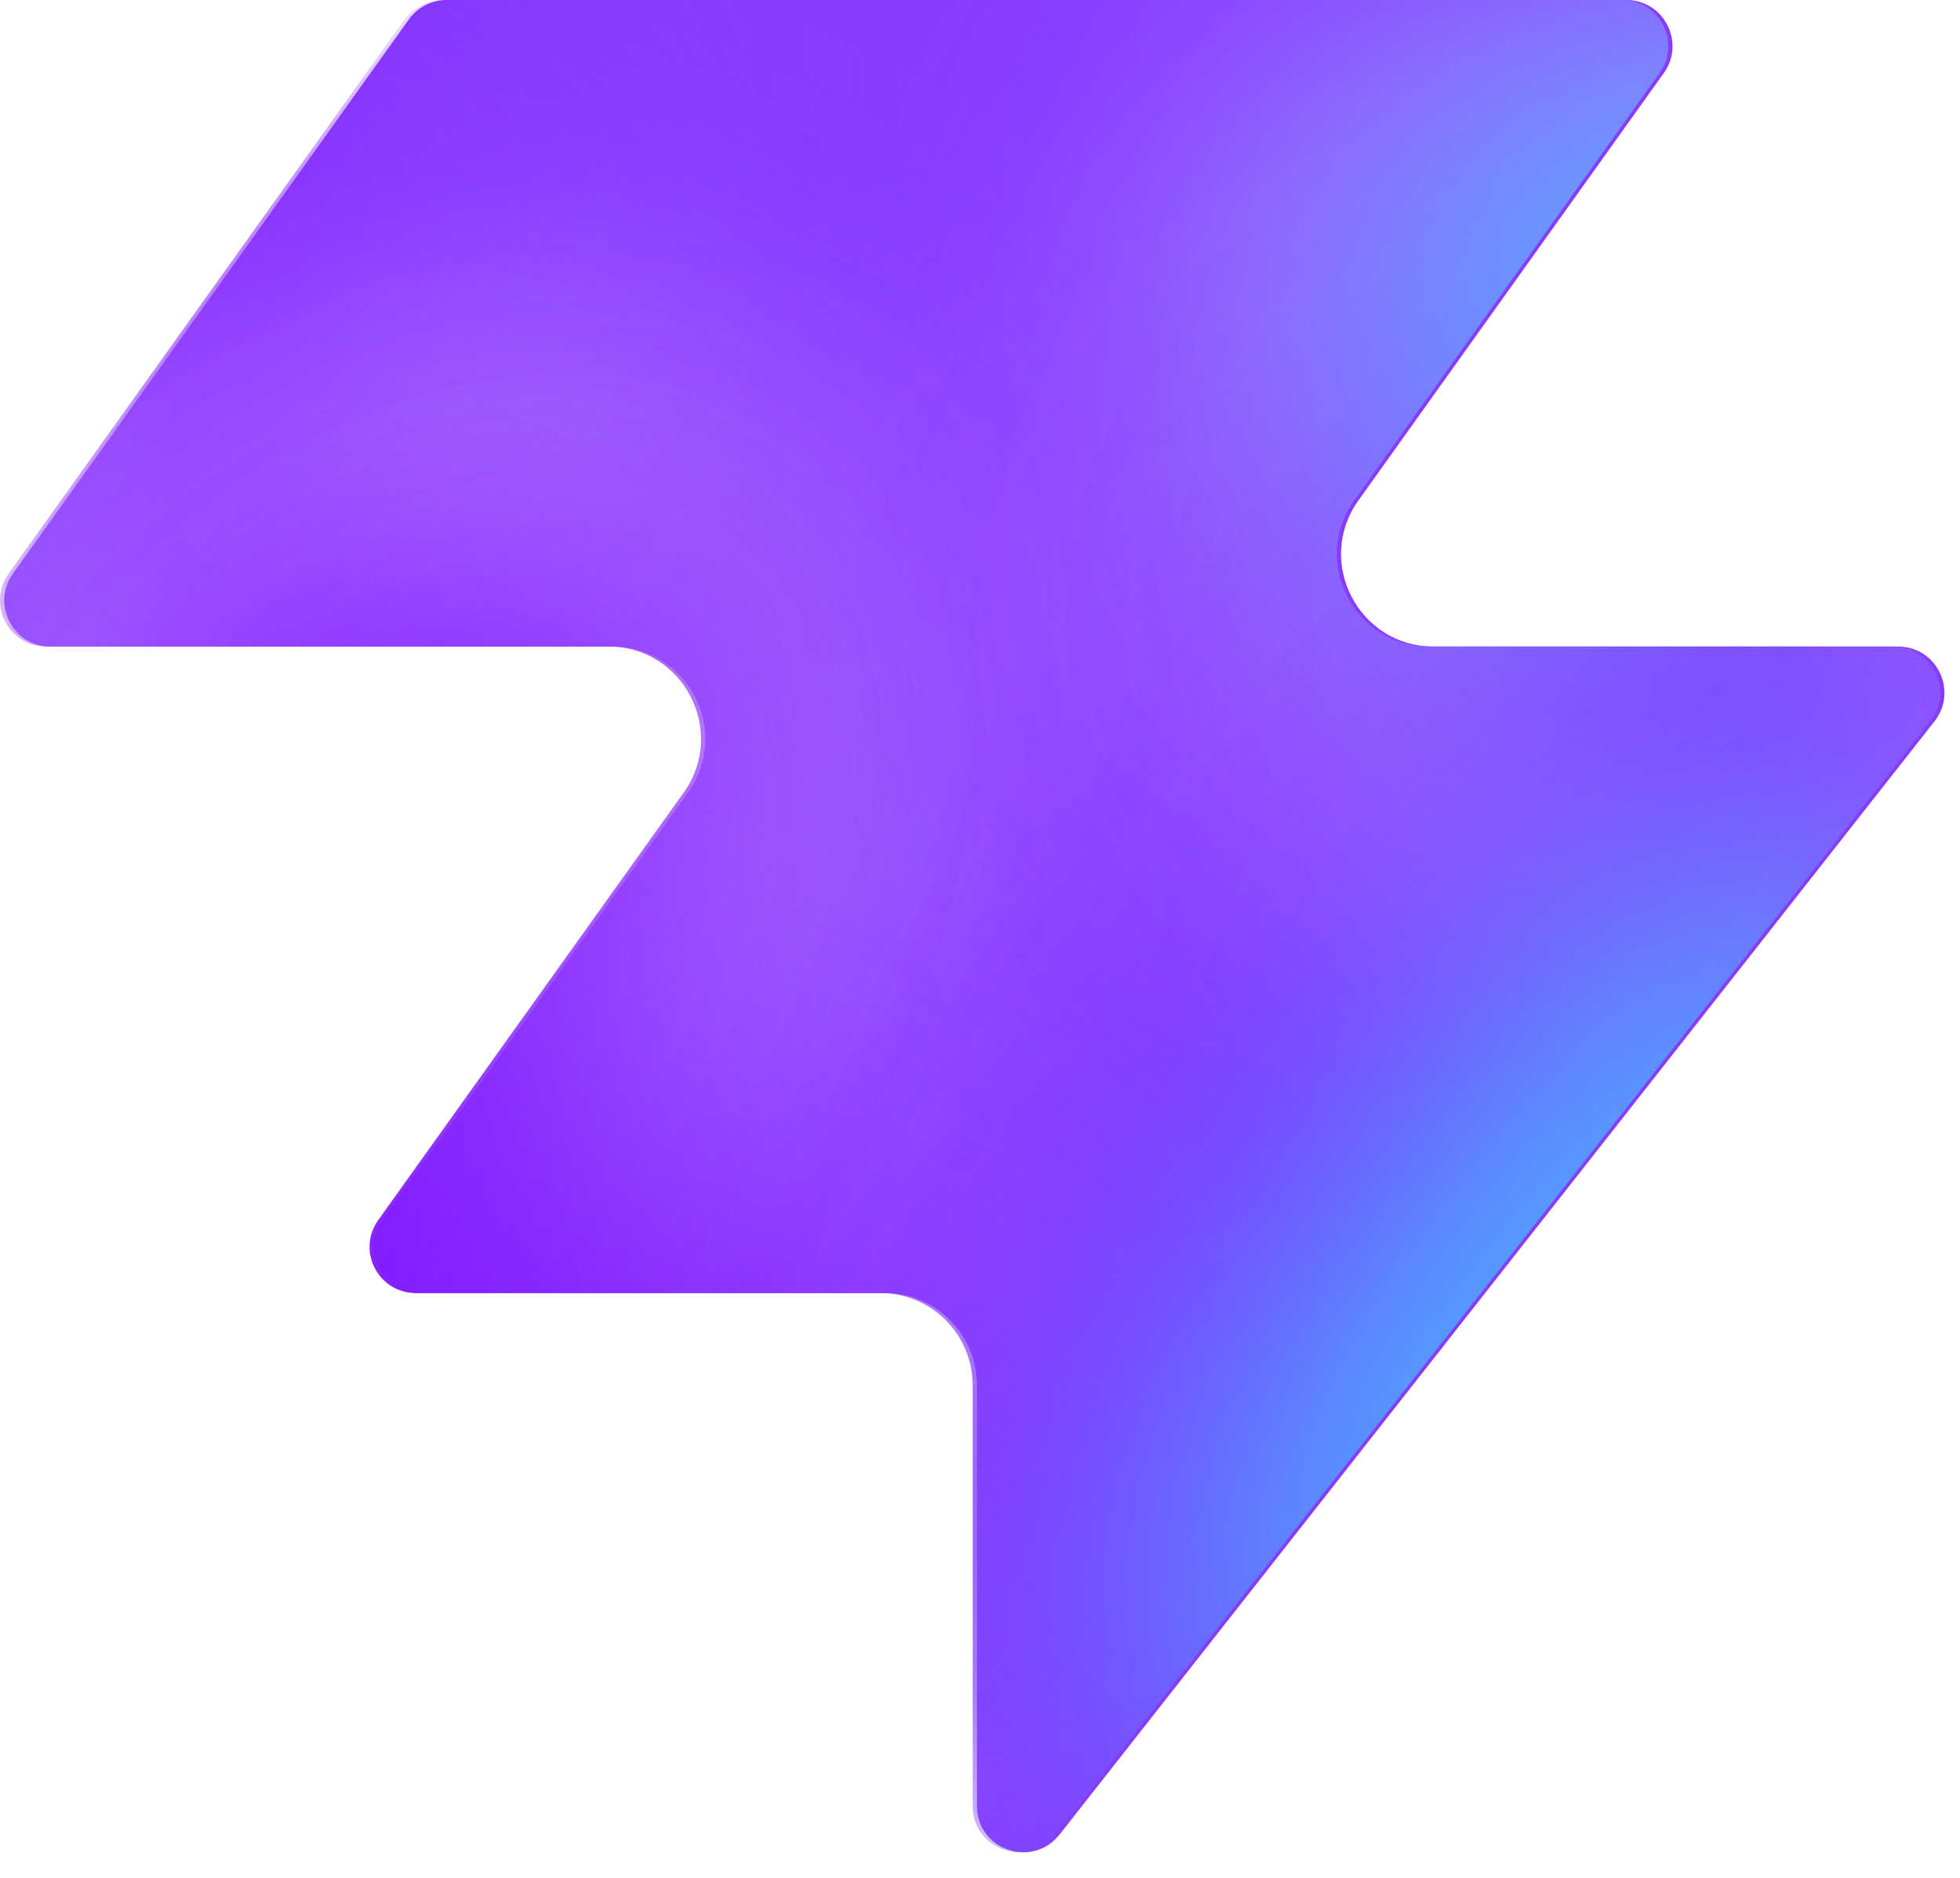
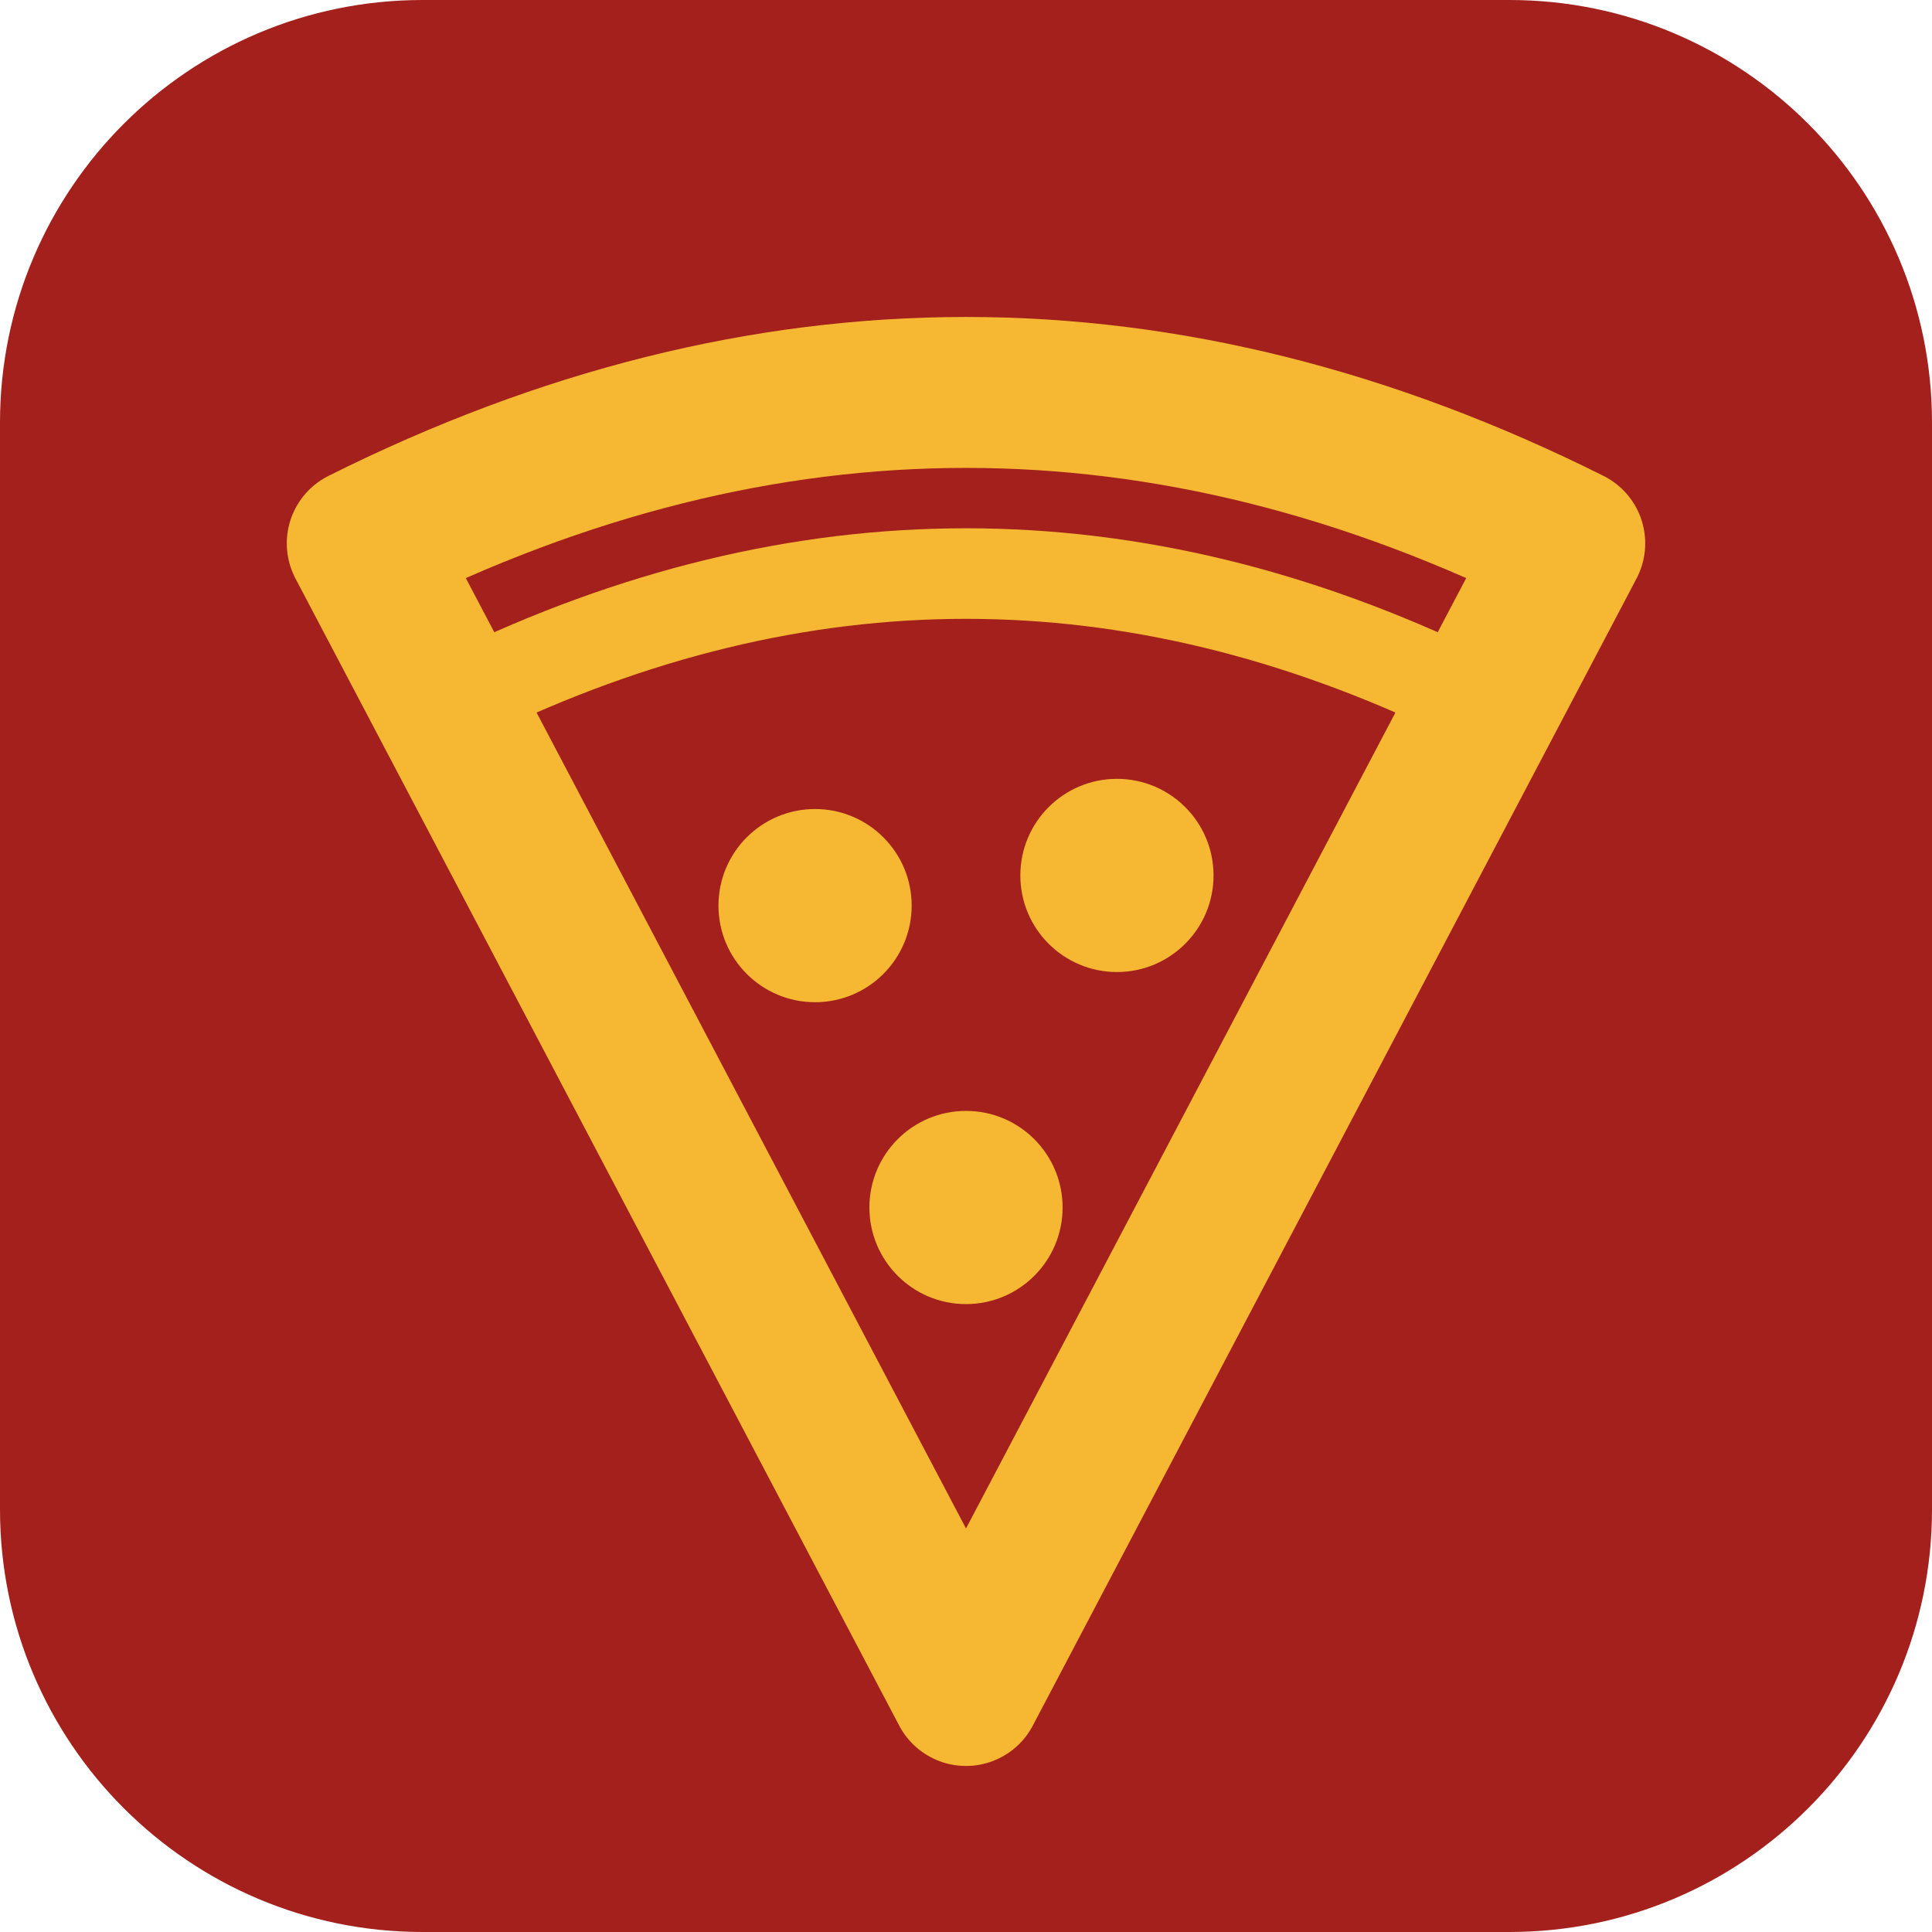
- <svg xmlns="http://www.w3.org/2000/svg" width="48" height="46" fill="none" viewBox="0 0 48 46">
-   <path fill="#863bff" d="M25.946 44.938c-.664.845-2.021.375-2.021-.698V33.937a2.26 2.26 0 0 0-2.262-2.262H10.287c-.92 0-1.456-1.04-.92-1.788l7.48-10.471c1.07-1.497 0-3.578-1.842-3.578H1.237c-.92 0-1.456-1.04-.92-1.788L10.013.474c.214-.297.556-.474.92-.474h28.894c.92 0 1.456 1.04.92 1.788l-7.48 10.471c-1.07 1.498 0 3.579 1.842 3.579h11.377c.943 0 1.473 1.088.89 1.83L25.947 44.94z" style="fill:#863bff;fill:color(display-p3 .525 .23 1);fill-opacity:1" />
-   <mask id="a" width="48" height="46" x="0" y="0" maskUnits="userSpaceOnUse" style="mask-type:alpha">
-     <path fill="#000" d="M25.842 44.938c-.664.844-2.021.375-2.021-.698V33.937a2.26 2.26 0 0 0-2.262-2.262H10.183c-.92 0-1.456-1.04-.92-1.788l7.48-10.471c1.07-1.498 0-3.579-1.842-3.579H1.133c-.92 0-1.456-1.04-.92-1.787L9.91.473c.214-.297.556-.474.92-.474h28.894c.92 0 1.456 1.04.92 1.788l-7.48 10.471c-1.07 1.498 0 3.578 1.842 3.578h11.377c.943 0 1.473 1.088.89 1.832L25.843 44.94z" style="fill:#000;fill-opacity:1" />
-   </mask>
-   <g mask="url(#a)">
-     <g filter="url(#b)">
-       <ellipse cx="5.508" cy="14.704" fill="#ede6ff" rx="5.508" ry="14.704" style="fill:#ede6ff;fill:color(display-p3 .927 .903 1);fill-opacity:1" transform="matrix(.00324 1 1 -.00324 -4.47 31.516)" />
-     </g>
-     <g filter="url(#c)">
-       <ellipse cx="10.399" cy="29.851" fill="#ede6ff" rx="10.399" ry="29.851" style="fill:#ede6ff;fill:color(display-p3 .927 .903 1);fill-opacity:1" transform="matrix(.00324 1 1 -.00324 -39.328 7.883)" />
-     </g>
-     <g filter="url(#d)">
-       <ellipse cx="5.508" cy="30.487" fill="#7e14ff" rx="5.508" ry="30.487" style="fill:#7e14ff;fill:color(display-p3 .492 .077 1);fill-opacity:1" transform="rotate(89.814 -25.913 -14.639)scale(1 -1)" />
-     </g>
-     <g filter="url(#e)">
-       <ellipse cx="5.508" cy="30.599" fill="#7e14ff" rx="5.508" ry="30.599" style="fill:#7e14ff;fill:color(display-p3 .492 .077 1);fill-opacity:1" transform="rotate(89.814 -32.644 -3.334)scale(1 -1)" />
-     </g>
-     <g filter="url(#f)">
-       <ellipse cx="5.508" cy="30.599" fill="#7e14ff" rx="5.508" ry="30.599" style="fill:#7e14ff;fill:color(display-p3 .492 .077 1);fill-opacity:1" transform="matrix(.00324 1 1 -.00324 -34.34 30.47)" />
-     </g>
-     <g filter="url(#g)">
-       <ellipse cx="14.072" cy="22.078" fill="#ede6ff" rx="14.072" ry="22.078" style="fill:#ede6ff;fill:color(display-p3 .927 .903 1);fill-opacity:1" transform="rotate(93.35 24.506 48.493)scale(-1 1)" />
-     </g>
-     <g filter="url(#h)">
-       <ellipse cx="3.47" cy="21.501" fill="#7e14ff" rx="3.47" ry="21.501" style="fill:#7e14ff;fill:color(display-p3 .492 .077 1);fill-opacity:1" transform="rotate(89.009 28.708 47.59)scale(-1 1)" />
-     </g>
-     <g filter="url(#i)">
-       <ellipse cx="3.47" cy="21.501" fill="#7e14ff" rx="3.47" ry="21.501" style="fill:#7e14ff;fill:color(display-p3 .492 .077 1);fill-opacity:1" transform="rotate(89.009 28.708 47.59)scale(-1 1)" />
-     </g>
-     <g filter="url(#j)">
-       <ellipse cx=".387" cy="8.972" fill="#7e14ff" rx="4.407" ry="29.108" style="fill:#7e14ff;fill:color(display-p3 .492 .077 1);fill-opacity:1" transform="rotate(39.51 .387 8.972)" />
-     </g>
-     <g filter="url(#k)">
-       <ellipse cx="47.523" cy="-6.092" fill="#7e14ff" rx="4.407" ry="29.108" style="fill:#7e14ff;fill:color(display-p3 .492 .077 1);fill-opacity:1" transform="rotate(37.892 47.523 -6.092)" />
-     </g>
-     <g filter="url(#l)">
-       <ellipse cx="41.412" cy="6.333" fill="#47bfff" rx="5.971" ry="9.665" style="fill:#47bfff;fill:color(display-p3 .28 .748 1);fill-opacity:1" transform="rotate(37.892 41.412 6.333)" />
-     </g>
-     <g filter="url(#m)">
-       <ellipse cx="-1.879" cy="38.332" fill="#7e14ff" rx="4.407" ry="29.108" style="fill:#7e14ff;fill:color(display-p3 .492 .077 1);fill-opacity:1" transform="rotate(37.892 -1.88 38.332)" />
-     </g>
-     <g filter="url(#n)">
-       <ellipse cx="-1.879" cy="38.332" fill="#7e14ff" rx="4.407" ry="29.108" style="fill:#7e14ff;fill:color(display-p3 .492 .077 1);fill-opacity:1" transform="rotate(37.892 -1.88 38.332)" />
-     </g>
-     <g filter="url(#o)">
-       <ellipse cx="35.651" cy="29.907" fill="#7e14ff" rx="4.407" ry="29.108" style="fill:#7e14ff;fill:color(display-p3 .492 .077 1);fill-opacity:1" transform="rotate(37.892 35.651 29.907)" />
-     </g>
-     <g filter="url(#p)">
-       <ellipse cx="38.418" cy="32.4" fill="#47bfff" rx="5.971" ry="15.297" style="fill:#47bfff;fill:color(display-p3 .28 .748 1);fill-opacity:1" transform="rotate(37.892 38.418 32.4)" />
-     </g>
-   </g>
-   <defs>
-     <filter id="b" width="60.045" height="41.654" x="-19.77" y="16.149" color-interpolation-filters="sRGB" filterUnits="userSpaceOnUse">
-       <feFlood flood-opacity="0" result="BackgroundImageFix" />
-       <feBlend in="SourceGraphic" in2="BackgroundImageFix" result="shape" />
-       <feGaussianBlur result="effect1_foregroundBlur_2002_17158" stdDeviation="7.659" />
-     </filter>
-     <filter id="c" width="90.34" height="51.437" x="-54.613" y="-7.533" color-interpolation-filters="sRGB" filterUnits="userSpaceOnUse">
-       <feFlood flood-opacity="0" result="BackgroundImageFix" />
-       <feBlend in="SourceGraphic" in2="BackgroundImageFix" result="shape" />
-       <feGaussianBlur result="effect1_foregroundBlur_2002_17158" stdDeviation="7.659" />
-     </filter>
-     <filter id="d" width="79.355" height="29.4" x="-49.64" y="2.03" color-interpolation-filters="sRGB" filterUnits="userSpaceOnUse">
-       <feFlood flood-opacity="0" result="BackgroundImageFix" />
-       <feBlend in="SourceGraphic" in2="BackgroundImageFix" result="shape" />
-       <feGaussianBlur result="effect1_foregroundBlur_2002_17158" stdDeviation="4.596" />
-     </filter>
-     <filter id="e" width="79.579" height="29.4" x="-45.045" y="20.029" color-interpolation-filters="sRGB" filterUnits="userSpaceOnUse">
-       <feFlood flood-opacity="0" result="BackgroundImageFix" />
-       <feBlend in="SourceGraphic" in2="BackgroundImageFix" result="shape" />
-       <feGaussianBlur result="effect1_foregroundBlur_2002_17158" stdDeviation="4.596" />
-     </filter>
-     <filter id="f" width="79.579" height="29.4" x="-43.513" y="21.178" color-interpolation-filters="sRGB" filterUnits="userSpaceOnUse">
-       <feFlood flood-opacity="0" result="BackgroundImageFix" />
-       <feBlend in="SourceGraphic" in2="BackgroundImageFix" result="shape" />
-       <feGaussianBlur result="effect1_foregroundBlur_2002_17158" stdDeviation="4.596" />
-     </filter>
-     <filter id="g" width="74.749" height="58.852" x="15.756" y="-17.901" color-interpolation-filters="sRGB" filterUnits="userSpaceOnUse">
-       <feFlood flood-opacity="0" result="BackgroundImageFix" />
-       <feBlend in="SourceGraphic" in2="BackgroundImageFix" result="shape" />
-       <feGaussianBlur result="effect1_foregroundBlur_2002_17158" stdDeviation="7.659" />
-     </filter>
-     <filter id="h" width="61.377" height="25.362" x="23.548" y="2.284" color-interpolation-filters="sRGB" filterUnits="userSpaceOnUse">
-       <feFlood flood-opacity="0" result="BackgroundImageFix" />
-       <feBlend in="SourceGraphic" in2="BackgroundImageFix" result="shape" />
-       <feGaussianBlur result="effect1_foregroundBlur_2002_17158" stdDeviation="4.596" />
-     </filter>
-     <filter id="i" width="61.377" height="25.362" x="23.548" y="2.284" color-interpolation-filters="sRGB" filterUnits="userSpaceOnUse">
-       <feFlood flood-opacity="0" result="BackgroundImageFix" />
-       <feBlend in="SourceGraphic" in2="BackgroundImageFix" result="shape" />
-       <feGaussianBlur result="effect1_foregroundBlur_2002_17158" stdDeviation="4.596" />
-     </filter>
-     <filter id="j" width="56.045" height="63.649" x="-27.636" y="-22.853" color-interpolation-filters="sRGB" filterUnits="userSpaceOnUse">
-       <feFlood flood-opacity="0" result="BackgroundImageFix" />
-       <feBlend in="SourceGraphic" in2="BackgroundImageFix" result="shape" />
-       <feGaussianBlur result="effect1_foregroundBlur_2002_17158" stdDeviation="4.596" />
-     </filter>
-     <filter id="k" width="54.814" height="64.646" x="20.116" y="-38.415" color-interpolation-filters="sRGB" filterUnits="userSpaceOnUse">
-       <feFlood flood-opacity="0" result="BackgroundImageFix" />
-       <feBlend in="SourceGraphic" in2="BackgroundImageFix" result="shape" />
-       <feGaussianBlur result="effect1_foregroundBlur_2002_17158" stdDeviation="4.596" />
-     </filter>
-     <filter id="l" width="33.541" height="35.313" x="24.641" y="-11.323" color-interpolation-filters="sRGB" filterUnits="userSpaceOnUse">
-       <feFlood flood-opacity="0" result="BackgroundImageFix" />
-       <feBlend in="SourceGraphic" in2="BackgroundImageFix" result="shape" />
-       <feGaussianBlur result="effect1_foregroundBlur_2002_17158" stdDeviation="4.596" />
-     </filter>
-     <filter id="m" width="54.814" height="64.646" x="-29.286" y="6.009" color-interpolation-filters="sRGB" filterUnits="userSpaceOnUse">
-       <feFlood flood-opacity="0" result="BackgroundImageFix" />
-       <feBlend in="SourceGraphic" in2="BackgroundImageFix" result="shape" />
-       <feGaussianBlur result="effect1_foregroundBlur_2002_17158" stdDeviation="4.596" />
-     </filter>
-     <filter id="n" width="54.814" height="64.646" x="-29.286" y="6.009" color-interpolation-filters="sRGB" filterUnits="userSpaceOnUse">
-       <feFlood flood-opacity="0" result="BackgroundImageFix" />
-       <feBlend in="SourceGraphic" in2="BackgroundImageFix" result="shape" />
-       <feGaussianBlur result="effect1_foregroundBlur_2002_17158" stdDeviation="4.596" />
-     </filter>
-     <filter id="o" width="54.814" height="64.646" x="8.244" y="-2.416" color-interpolation-filters="sRGB" filterUnits="userSpaceOnUse">
-       <feFlood flood-opacity="0" result="BackgroundImageFix" />
-       <feBlend in="SourceGraphic" in2="BackgroundImageFix" result="shape" />
-       <feGaussianBlur result="effect1_foregroundBlur_2002_17158" stdDeviation="4.596" />
-     </filter>
-     <filter id="p" width="39.409" height="43.623" x="18.713" y="10.588" color-interpolation-filters="sRGB" filterUnits="userSpaceOnUse">
-       <feFlood flood-opacity="0" result="BackgroundImageFix" />
-       <feBlend in="SourceGraphic" in2="BackgroundImageFix" result="shape" />
-       <feGaussianBlur result="effect1_foregroundBlur_2002_17158" stdDeviation="4.596" />
-     </filter>
-   </defs>
+ <svg xmlns="http://www.w3.org/2000/svg" viewBox="0 0 64 64">
+   <rect width="64" height="64" rx="14" fill="#a3201c" />
+   <path d="M12 18 Q32 8 52 18 L32 56 Z" fill="none" stroke="#f6b733" stroke-width="5" stroke-linejoin="round" />
+   <path d="M15.5 23 Q32 15 48.5 23" fill="none" stroke="#f6b733" stroke-width="3" stroke-linecap="round" />
+   <circle cx="27" cy="30" r="3.2" fill="#f6b733" />
+   <circle cx="37" cy="29" r="3.2" fill="#f6b733" />
+   <circle cx="32" cy="40" r="3.2" fill="#f6b733" />
</svg>
